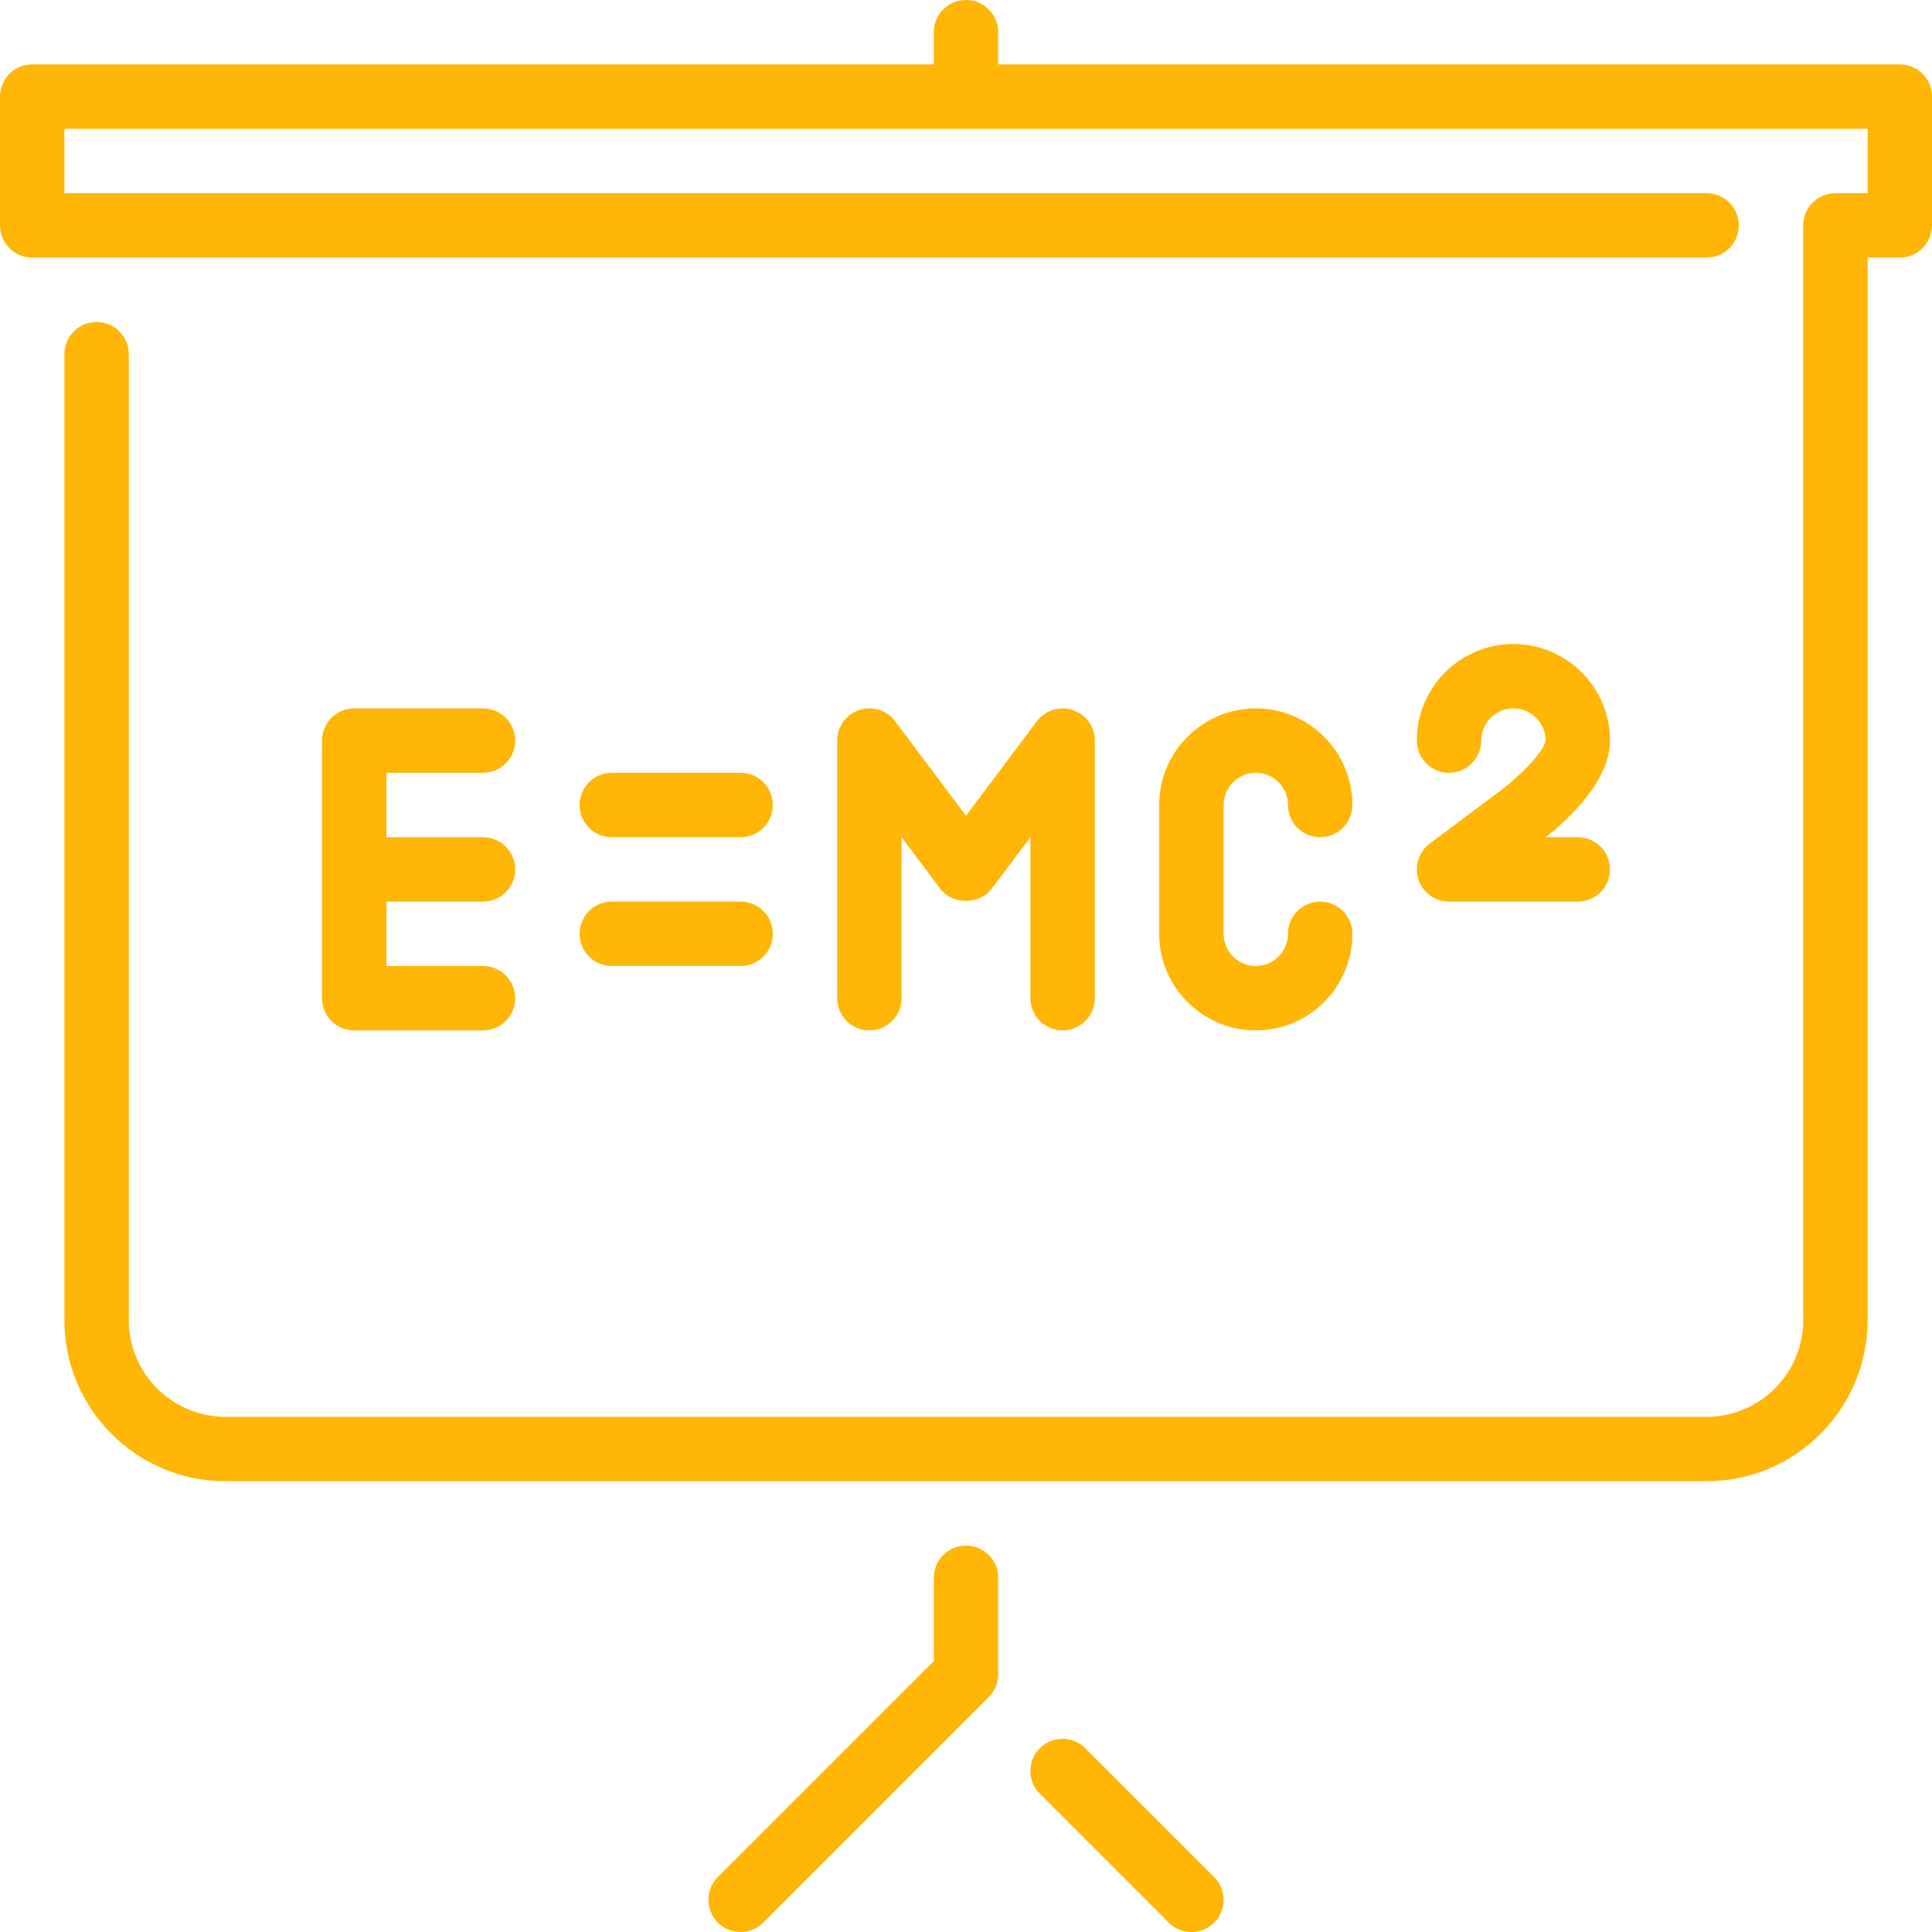
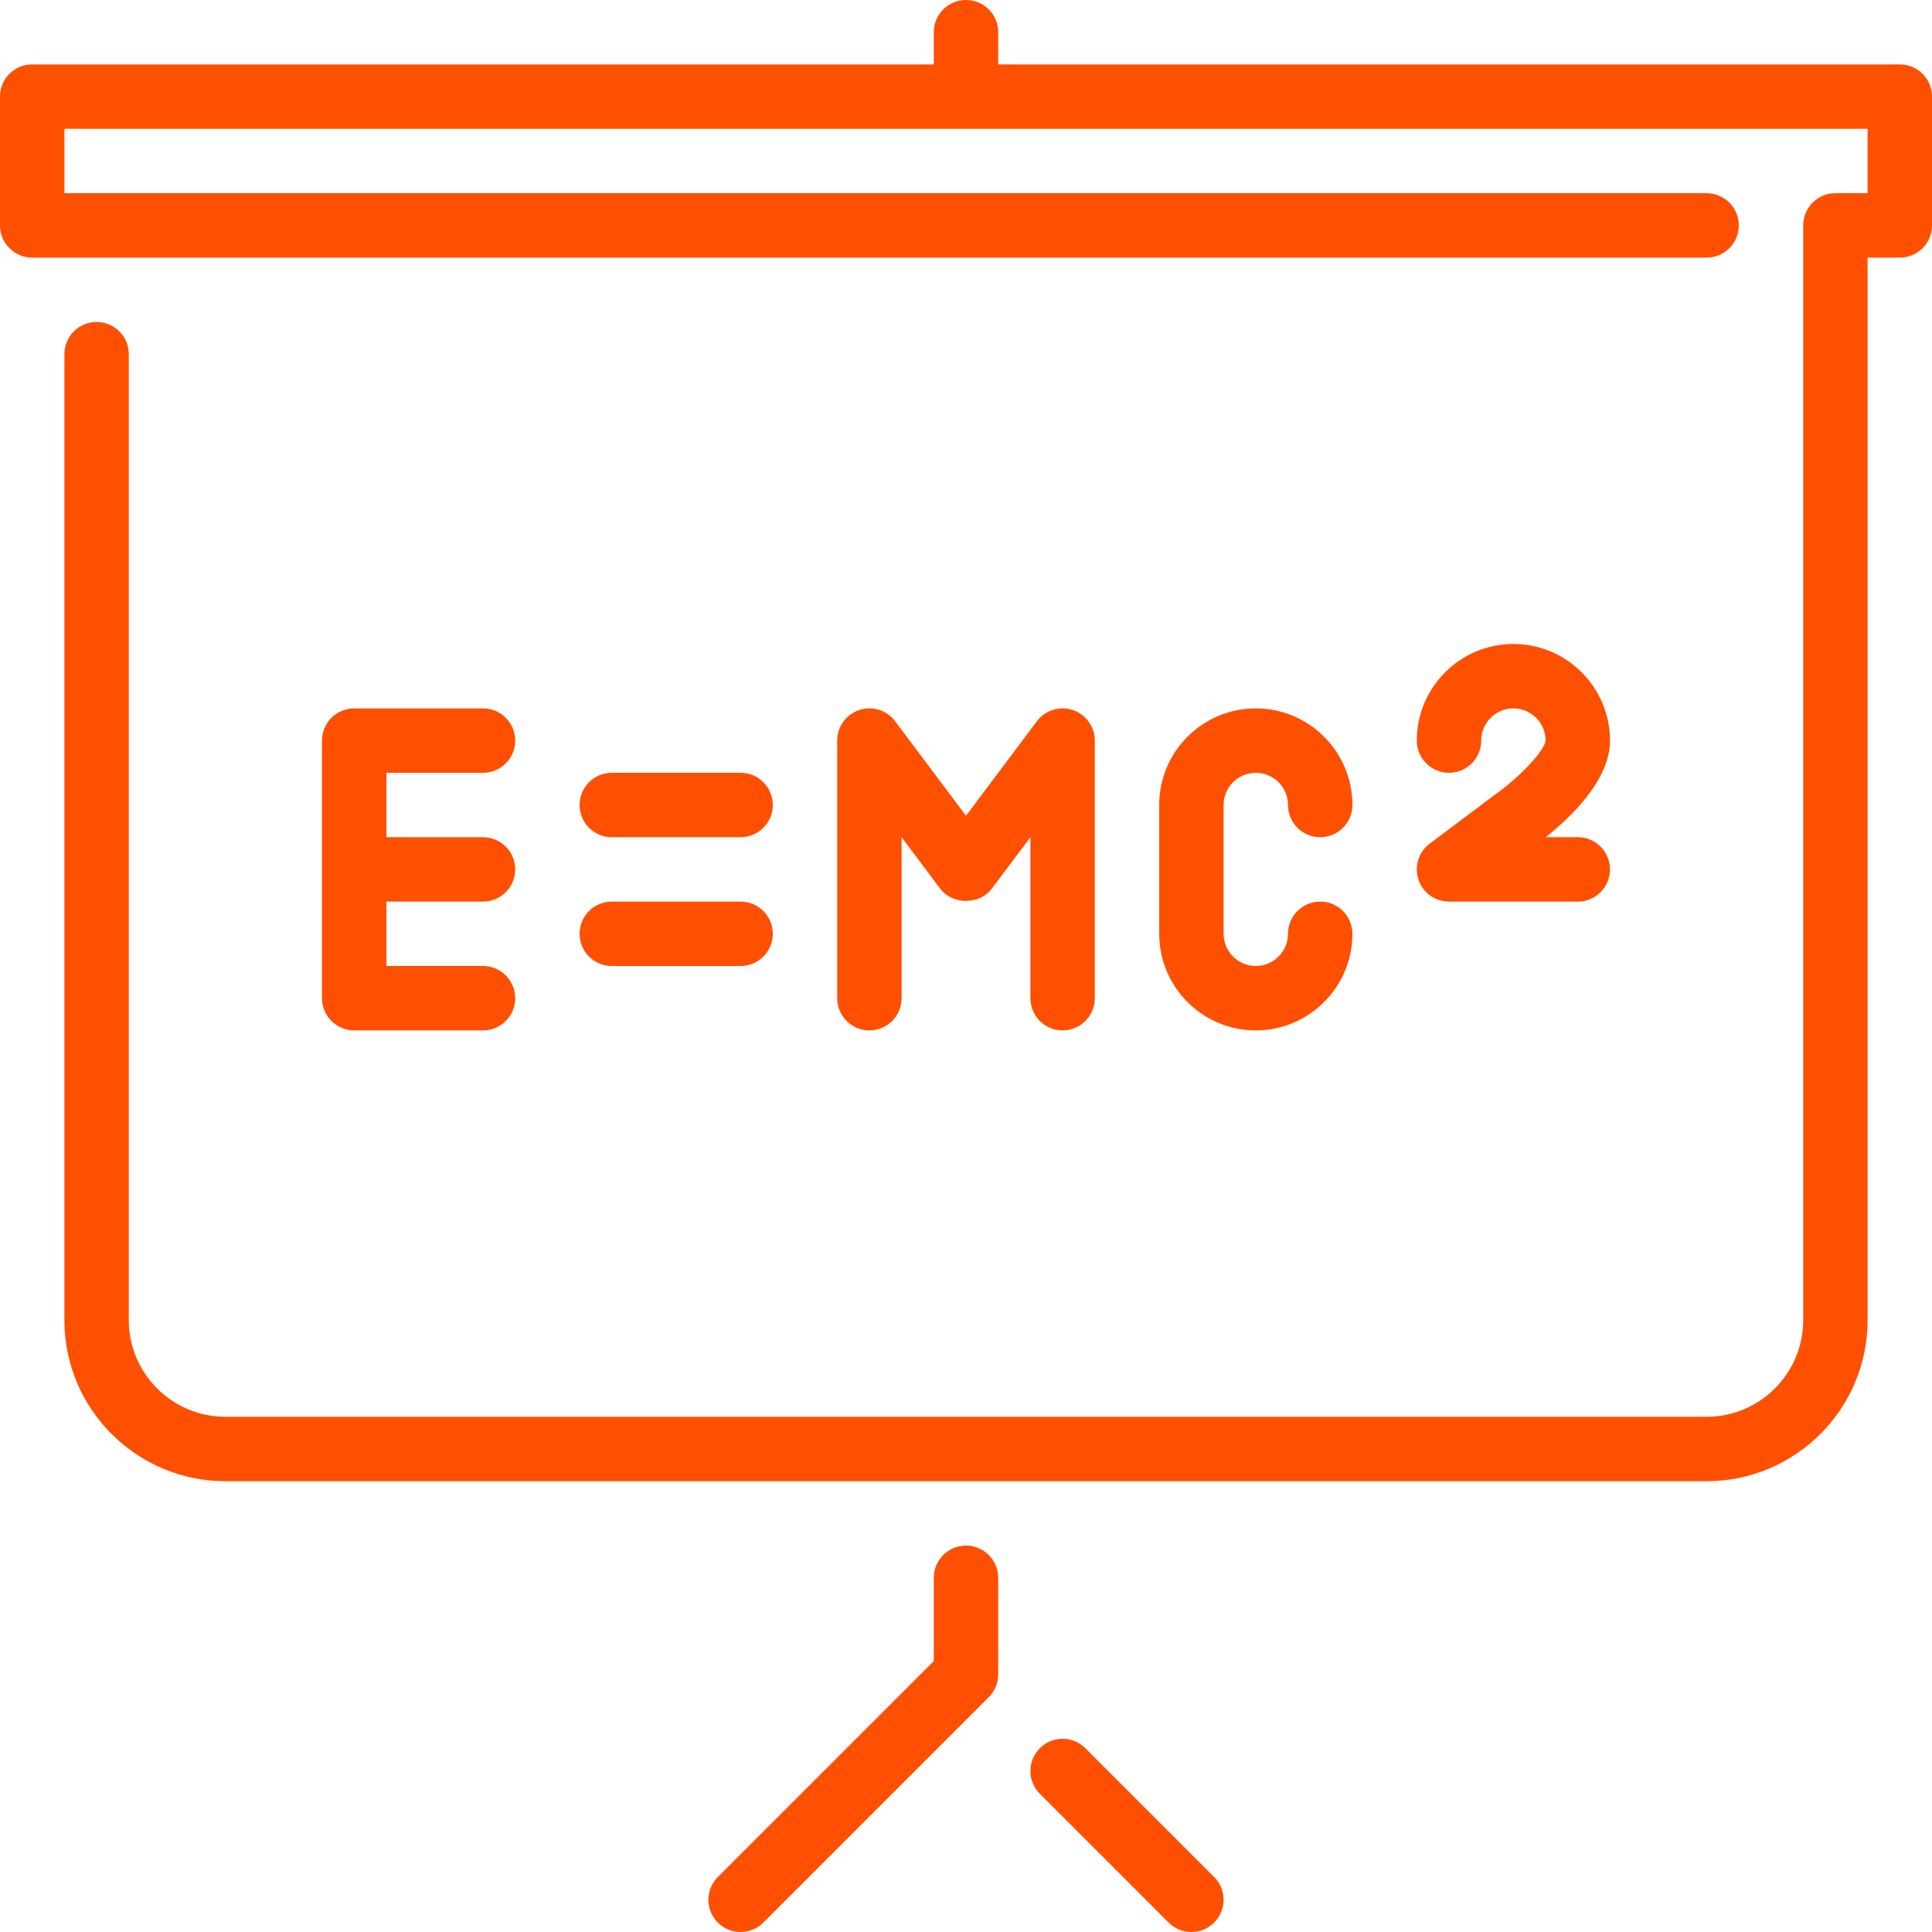
<svg xmlns="http://www.w3.org/2000/svg" version="1.1" id="Layer_1" x="0px" y="0px" viewBox="0 0 512 512" style="enable-background:new 0 0 512 512;" xml:space="preserve" width="512px" height="512px">
  <g>
    <g>
      <g>
-         <path d="M162.133,256h34.133c4.719,0,8.533-3.823,8.533-8.533s-3.814-8.533-8.533-8.533h-34.133     c-4.719,0-8.533,3.823-8.533,8.533S157.414,256,162.133,256z" fill="#ffb606" />
-         <path d="M128,204.8c4.719,0,8.533-3.823,8.533-8.533s-3.814-8.533-8.533-8.533H93.867c-4.719,0-8.533,3.823-8.533,8.533v68.267     c0,4.71,3.814,8.533,8.533,8.533H128c4.719,0,8.533-3.823,8.533-8.533c0-4.71-3.814-8.533-8.533-8.533h-25.6v-17.067H128     c4.719,0,8.533-3.823,8.533-8.533s-3.814-8.533-8.533-8.533h-25.6V204.8H128z" fill="#ffb606" />
-         <path d="M256,409.6c-4.719,0-8.533,3.823-8.533,8.533v22.067l-57.233,57.233c-3.336,3.337-3.336,8.73,0,12.066     c1.664,1.664,3.849,2.5,6.033,2.5c2.185,0,4.369-0.836,6.033-2.5l59.733-59.733c1.596-1.604,2.5-3.772,2.5-6.033v-25.6     C264.533,413.423,260.719,409.6,256,409.6z" fill="#ffb606" />
-         <path d="M287.633,463.3c-3.337-3.337-8.73-3.337-12.066,0c-3.337,3.336-3.337,8.73,0,12.066L309.7,509.5     c1.664,1.664,3.849,2.5,6.033,2.5c2.185,0,4.369-0.836,6.033-2.5c3.337-3.336,3.337-8.73,0-12.066L287.633,463.3z" fill="#ffb606" />
-         <path d="M503.467,17.067H264.533V8.533C264.533,3.823,260.719,0,256,0s-8.533,3.823-8.533,8.533v8.533H8.533     C3.814,17.067,0,20.89,0,25.6v34.133c0,4.71,3.814,8.533,8.533,8.533h443.733c4.719,0,8.533-3.823,8.533-8.533     s-3.814-8.533-8.533-8.533h-435.2V34.133h477.867V51.2H486.4c-4.719,0-8.533,3.823-8.533,8.533v290.133     c0,14.114-11.486,25.6-25.6,25.6H59.733c-14.114,0-25.6-11.486-25.6-25.6v-256c0-4.71-3.814-8.533-8.533-8.533     s-8.533,3.823-8.533,8.533v256c0,23.526,19.14,42.667,42.667,42.667h392.533c23.526,0,42.667-19.14,42.667-42.667v-281.6h8.533     c4.719,0,8.533-3.823,8.533-8.533V25.6C512,20.89,508.186,17.067,503.467,17.067z" fill="#ffb606" />
-         <path d="M426.667,196.267c0-14.114-11.486-25.6-25.6-25.6c-14.114,0-25.6,11.486-25.6,25.6c0,4.71,3.814,8.533,8.533,8.533     c4.719,0,8.533-3.823,8.533-8.533c0-4.702,3.823-8.533,8.533-8.533s8.533,3.831,8.533,8.508     c-0.205,2.645-6.861,9.762-13.653,14.532l-17.067,12.8c-2.935,2.21-4.139,6.042-2.97,9.523c1.152,3.49,4.412,5.837,8.09,5.837     h34.133c4.719,0,8.533-3.823,8.533-8.533s-3.814-8.533-8.533-8.533h-8.516C416.145,216.704,426.667,206.754,426.667,196.267z" fill="#ffb606" />
-         <path d="M332.8,204.8c4.71,0,8.533,3.831,8.533,8.533c0,4.71,3.814,8.533,8.533,8.533s8.533-3.823,8.533-8.533     c0-14.114-11.486-25.6-25.6-25.6c-14.114,0-25.6,11.486-25.6,25.6v34.133c0,14.114,11.486,25.6,25.6,25.6     c14.114,0,25.6-11.486,25.6-25.6c0-4.71-3.814-8.533-8.533-8.533s-8.533,3.823-8.533,8.533c0,4.702-3.823,8.533-8.533,8.533     c-4.71,0-8.533-3.831-8.533-8.533v-34.133C324.267,208.631,328.09,204.8,332.8,204.8z" fill="#ffb606" />
-         <path d="M281.6,273.067c4.719,0,8.533-3.823,8.533-8.533v-68.267c0-3.678-2.347-6.929-5.837-8.098     c-3.49-1.152-7.313,0.051-9.523,2.978L256,216.183l-18.773-25.037c-2.202-2.935-6.025-4.139-9.523-2.978     c-3.49,1.169-5.837,4.42-5.837,8.098v68.267c0,4.71,3.814,8.533,8.533,8.533s8.533-3.823,8.533-8.533v-42.667l10.24,13.653     c3.217,4.301,10.436,4.301,13.653,0l10.24-13.653v42.667C273.067,269.244,276.881,273.067,281.6,273.067z" fill="#ffb606" />
-         <path d="M162.133,221.867h34.133c4.719,0,8.533-3.823,8.533-8.533c0-4.71-3.814-8.533-8.533-8.533h-34.133     c-4.719,0-8.533,3.823-8.533,8.533C153.6,218.044,157.414,221.867,162.133,221.867z" fill="#ffb606" />
+         <path d="M162.133,256h34.133c4.719,0,8.533-3.823,8.533-8.533s-3.814-8.533-8.533-8.533h-34.133     c-4.719,0-8.533,3.823-8.533,8.533S157.414,256,162.133,256z" fill="#FF4F00" />
+         <path d="M128,204.8c4.719,0,8.533-3.823,8.533-8.533s-3.814-8.533-8.533-8.533H93.867c-4.719,0-8.533,3.823-8.533,8.533v68.267     c0,4.71,3.814,8.533,8.533,8.533H128c4.719,0,8.533-3.823,8.533-8.533c0-4.71-3.814-8.533-8.533-8.533h-25.6v-17.067H128     c4.719,0,8.533-3.823,8.533-8.533s-3.814-8.533-8.533-8.533h-25.6V204.8H128z" fill="#FF4F00" />
+         <path d="M256,409.6c-4.719,0-8.533,3.823-8.533,8.533v22.067l-57.233,57.233c-3.336,3.337-3.336,8.73,0,12.066     c1.664,1.664,3.849,2.5,6.033,2.5c2.185,0,4.369-0.836,6.033-2.5l59.733-59.733c1.596-1.604,2.5-3.772,2.5-6.033v-25.6     C264.533,413.423,260.719,409.6,256,409.6z" fill="#FF4F00" />
+         <path d="M287.633,463.3c-3.337-3.337-8.73-3.337-12.066,0c-3.337,3.336-3.337,8.73,0,12.066L309.7,509.5     c1.664,1.664,3.849,2.5,6.033,2.5c2.185,0,4.369-0.836,6.033-2.5c3.337-3.336,3.337-8.73,0-12.066L287.633,463.3z" fill="#FF4F00" />
+         <path d="M503.467,17.067H264.533V8.533C264.533,3.823,260.719,0,256,0s-8.533,3.823-8.533,8.533v8.533H8.533     C3.814,17.067,0,20.89,0,25.6v34.133c0,4.71,3.814,8.533,8.533,8.533h443.733c4.719,0,8.533-3.823,8.533-8.533     s-3.814-8.533-8.533-8.533h-435.2V34.133h477.867V51.2H486.4c-4.719,0-8.533,3.823-8.533,8.533v290.133     c0,14.114-11.486,25.6-25.6,25.6H59.733c-14.114,0-25.6-11.486-25.6-25.6v-256c0-4.71-3.814-8.533-8.533-8.533     s-8.533,3.823-8.533,8.533v256c0,23.526,19.14,42.667,42.667,42.667h392.533c23.526,0,42.667-19.14,42.667-42.667v-281.6h8.533     c4.719,0,8.533-3.823,8.533-8.533V25.6C512,20.89,508.186,17.067,503.467,17.067z" fill="#FF4F00" />
+         <path d="M426.667,196.267c0-14.114-11.486-25.6-25.6-25.6c-14.114,0-25.6,11.486-25.6,25.6c0,4.71,3.814,8.533,8.533,8.533     c4.719,0,8.533-3.823,8.533-8.533c0-4.702,3.823-8.533,8.533-8.533s8.533,3.831,8.533,8.508     c-0.205,2.645-6.861,9.762-13.653,14.532l-17.067,12.8c-2.935,2.21-4.139,6.042-2.97,9.523c1.152,3.49,4.412,5.837,8.09,5.837     h34.133c4.719,0,8.533-3.823,8.533-8.533s-3.814-8.533-8.533-8.533h-8.516C416.145,216.704,426.667,206.754,426.667,196.267z" fill="#FF4F00" />
+         <path d="M332.8,204.8c4.71,0,8.533,3.831,8.533,8.533c0,4.71,3.814,8.533,8.533,8.533s8.533-3.823,8.533-8.533     c0-14.114-11.486-25.6-25.6-25.6c-14.114,0-25.6,11.486-25.6,25.6v34.133c0,14.114,11.486,25.6,25.6,25.6     c14.114,0,25.6-11.486,25.6-25.6c0-4.71-3.814-8.533-8.533-8.533s-8.533,3.823-8.533,8.533c0,4.702-3.823,8.533-8.533,8.533     c-4.71,0-8.533-3.831-8.533-8.533v-34.133C324.267,208.631,328.09,204.8,332.8,204.8z" fill="#FF4F00" />
+         <path d="M281.6,273.067c4.719,0,8.533-3.823,8.533-8.533v-68.267c0-3.678-2.347-6.929-5.837-8.098     c-3.49-1.152-7.313,0.051-9.523,2.978L256,216.183l-18.773-25.037c-2.202-2.935-6.025-4.139-9.523-2.978     c-3.49,1.169-5.837,4.42-5.837,8.098v68.267c0,4.71,3.814,8.533,8.533,8.533s8.533-3.823,8.533-8.533v-42.667l10.24,13.653     c3.217,4.301,10.436,4.301,13.653,0l10.24-13.653v42.667C273.067,269.244,276.881,273.067,281.6,273.067z" fill="#FF4F00" />
+         <path d="M162.133,221.867h34.133c4.719,0,8.533-3.823,8.533-8.533c0-4.71-3.814-8.533-8.533-8.533h-34.133     c-4.719,0-8.533,3.823-8.533,8.533C153.6,218.044,157.414,221.867,162.133,221.867z" fill="#FF4F00" />
      </g>
    </g>
  </g>
  <g>
</g>
  <g>
</g>
  <g>
</g>
  <g>
</g>
  <g>
</g>
  <g>
</g>
  <g>
</g>
  <g>
</g>
  <g>
</g>
  <g>
</g>
  <g>
</g>
  <g>
</g>
  <g>
</g>
  <g>
</g>
  <g>
</g>
</svg>
